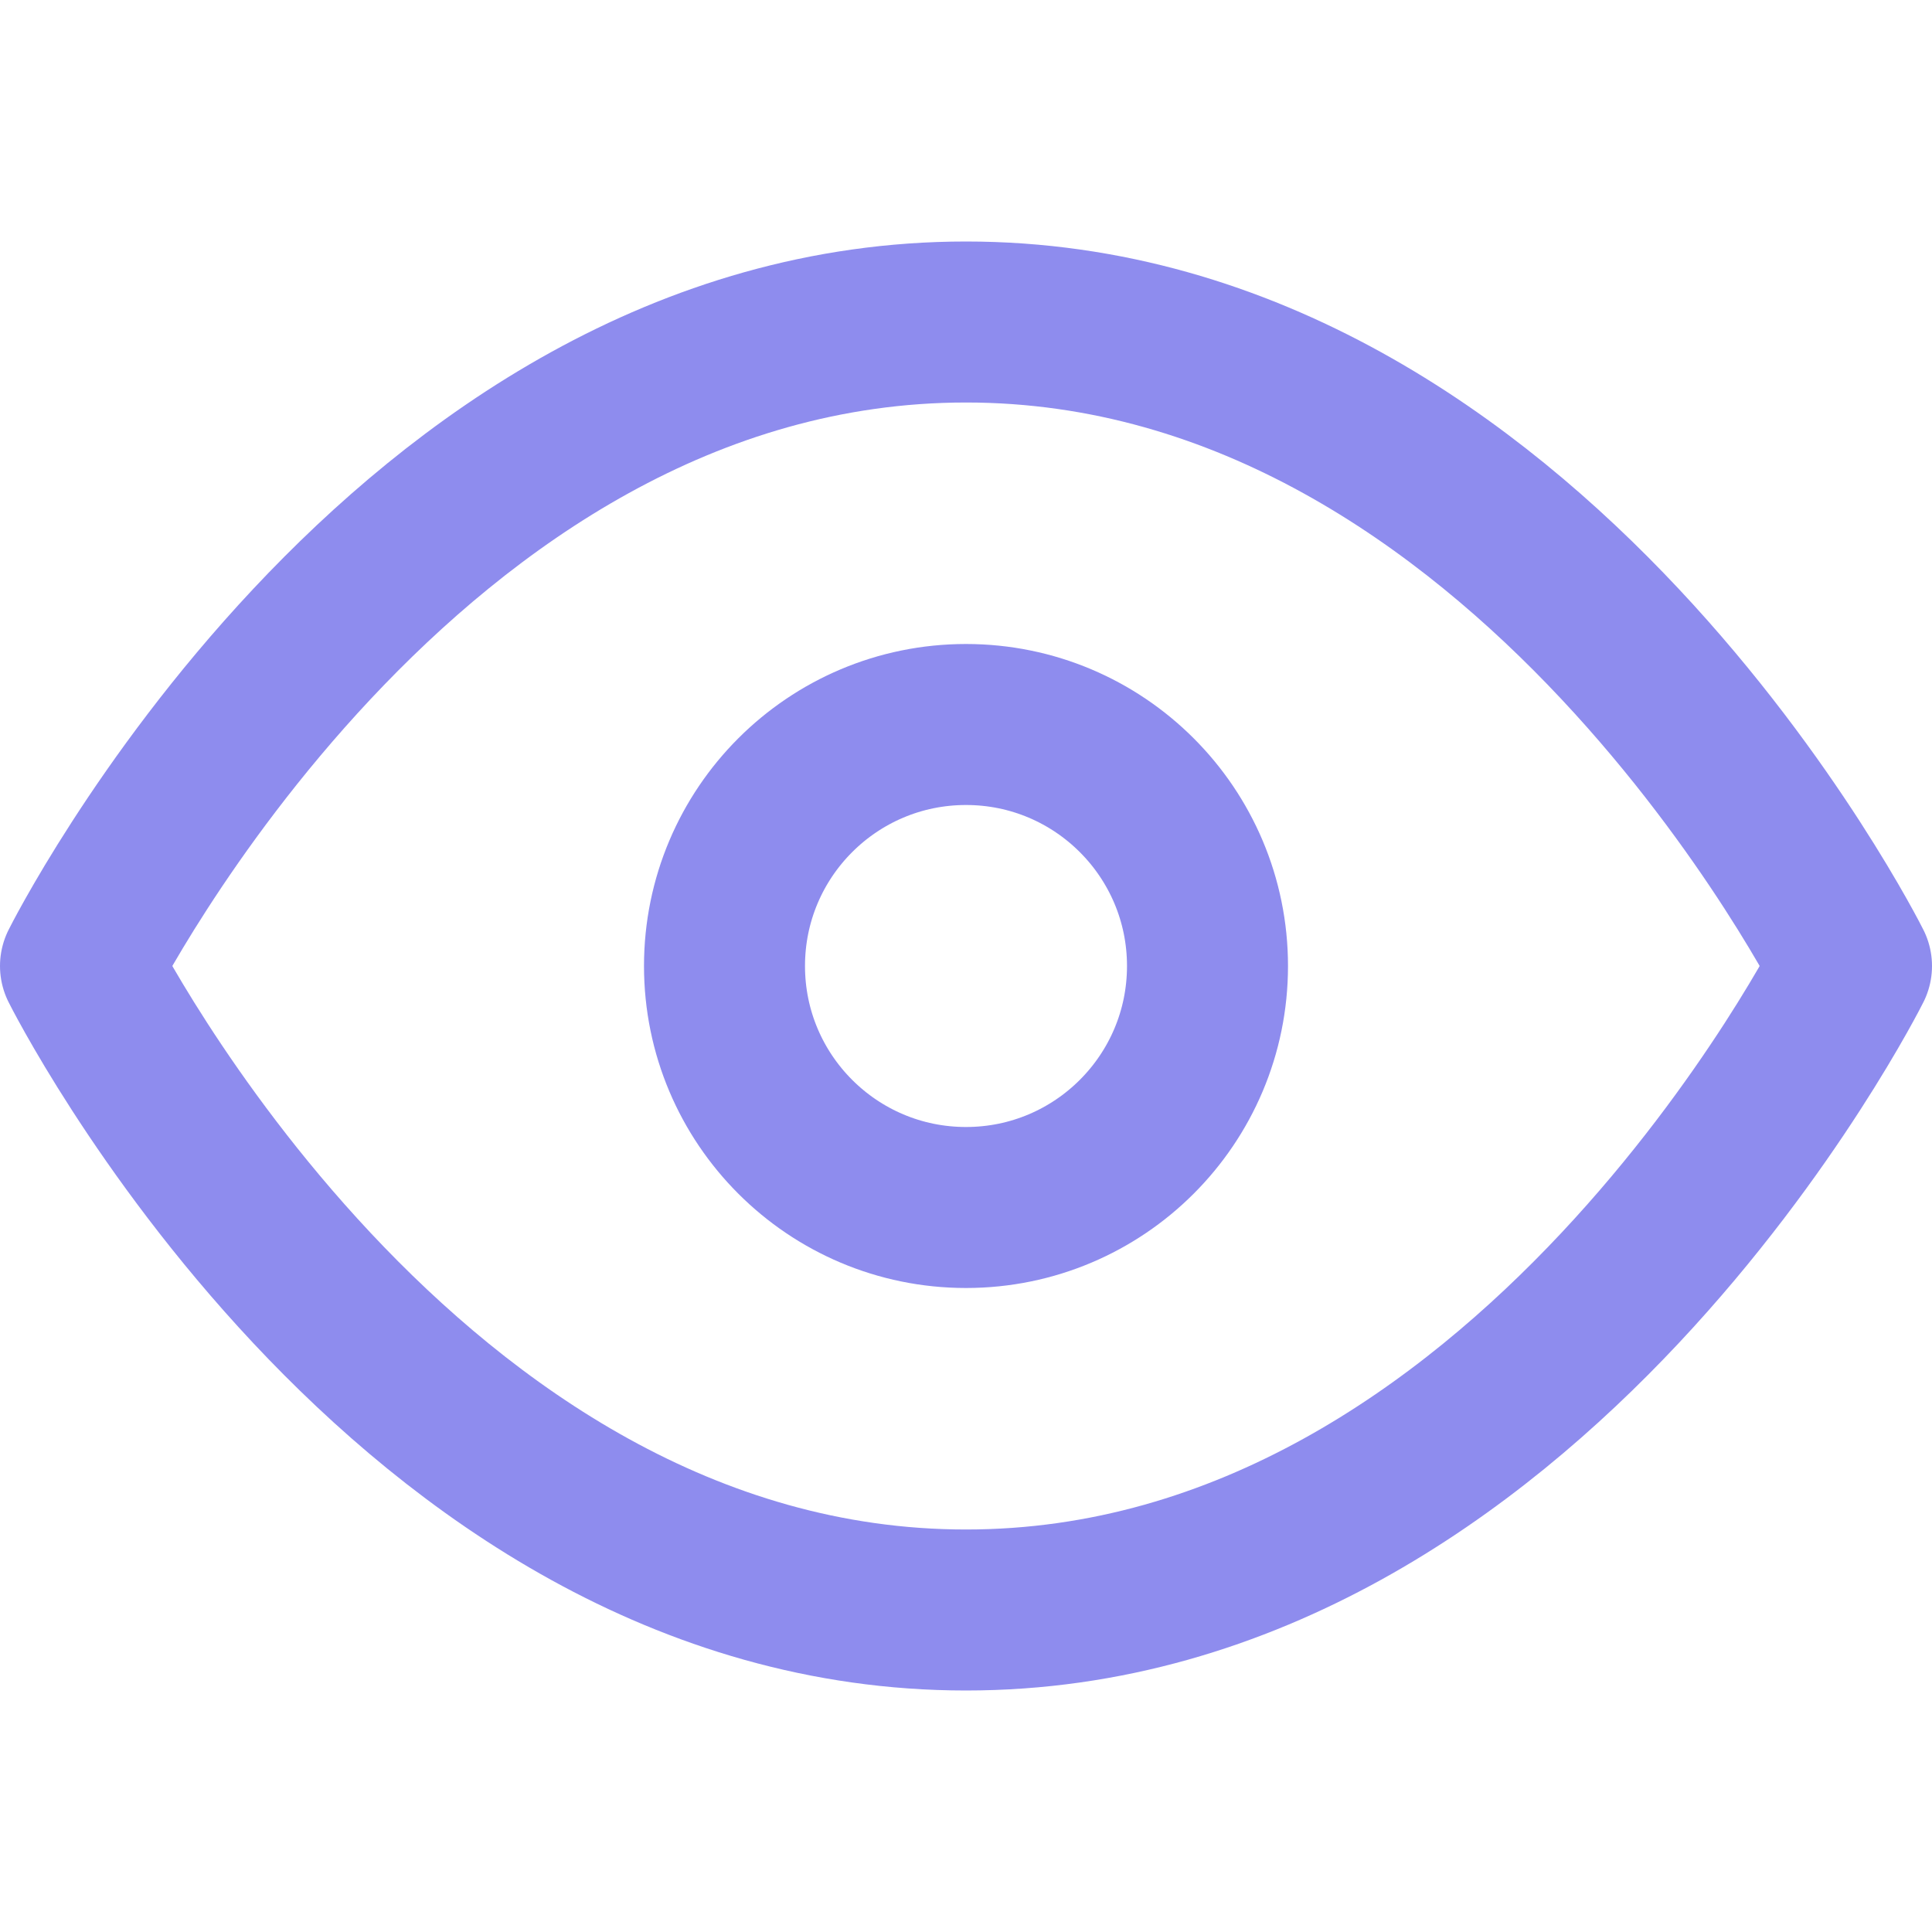
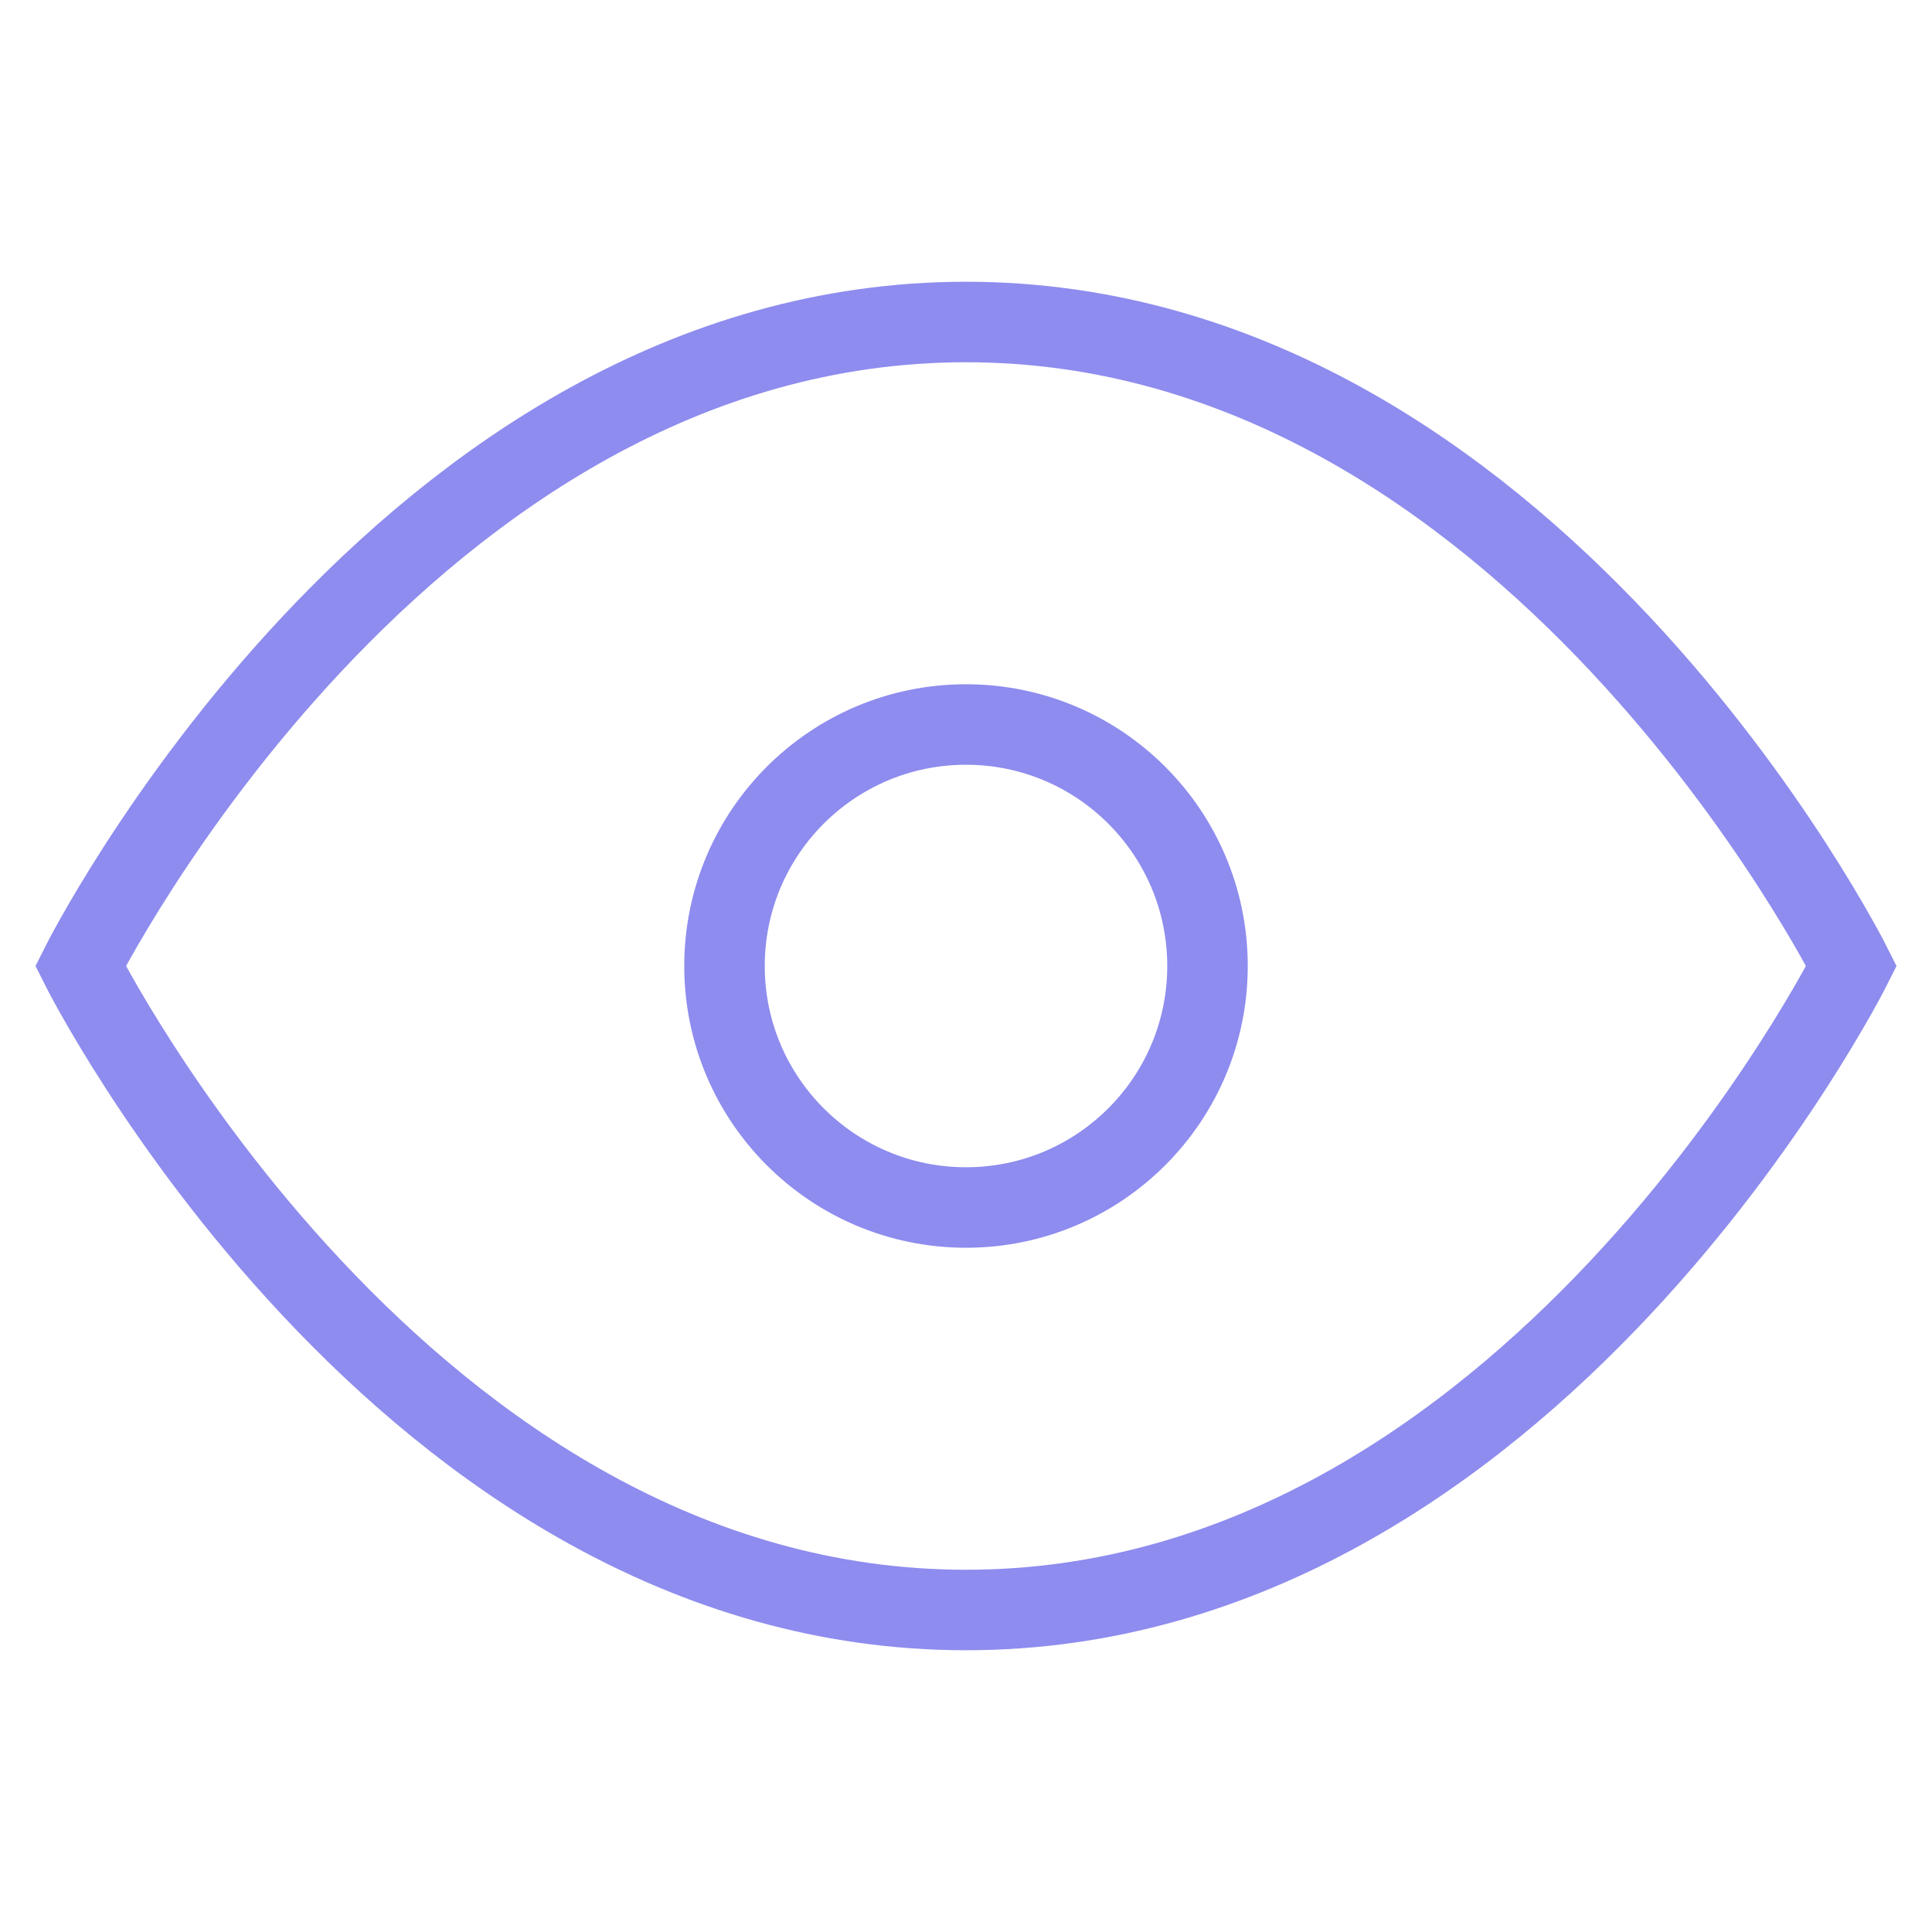
<svg xmlns="http://www.w3.org/2000/svg" width="24" height="24" viewBox="0 0 24 24" fill="none">
-   <path d="M1 12C1 12 5 4 12 4C19 4 23 12 23 12C23 12 19 20 12 20C5 20 1 12 1 12Z" stroke="#8E8CEE" stroke-width="2" stroke-linecap="round" stroke-linejoin="round" />
-   <path d="M12 15C13.657 15 15 13.657 15 12C15 10.343 13.657 9 12 9C10.343 9 9 10.343 9 12C9 13.657 10.343 15 12 15Z" stroke="#8E8CEE" stroke-width="2" stroke-linecap="round" stroke-linejoin="round" />
+   <path d="M1 12C1 12 5 4 12 4C19 4 23 12 23 12C23 12 19 20 12 20C5 20 1 12 1 12Z" stroke="#8E8CEE" strokeWidth="2" strokeLinecap="round" strokeLinejoin="round" />
+   <path d="M12 15C13.657 15 15 13.657 15 12C15 10.343 13.657 9 12 9C10.343 9 9 10.343 9 12C9 13.657 10.343 15 12 15Z" stroke="#8E8CEE" strokeWidth="2" strokeLinecap="round" strokeLinejoin="round" />
</svg>
